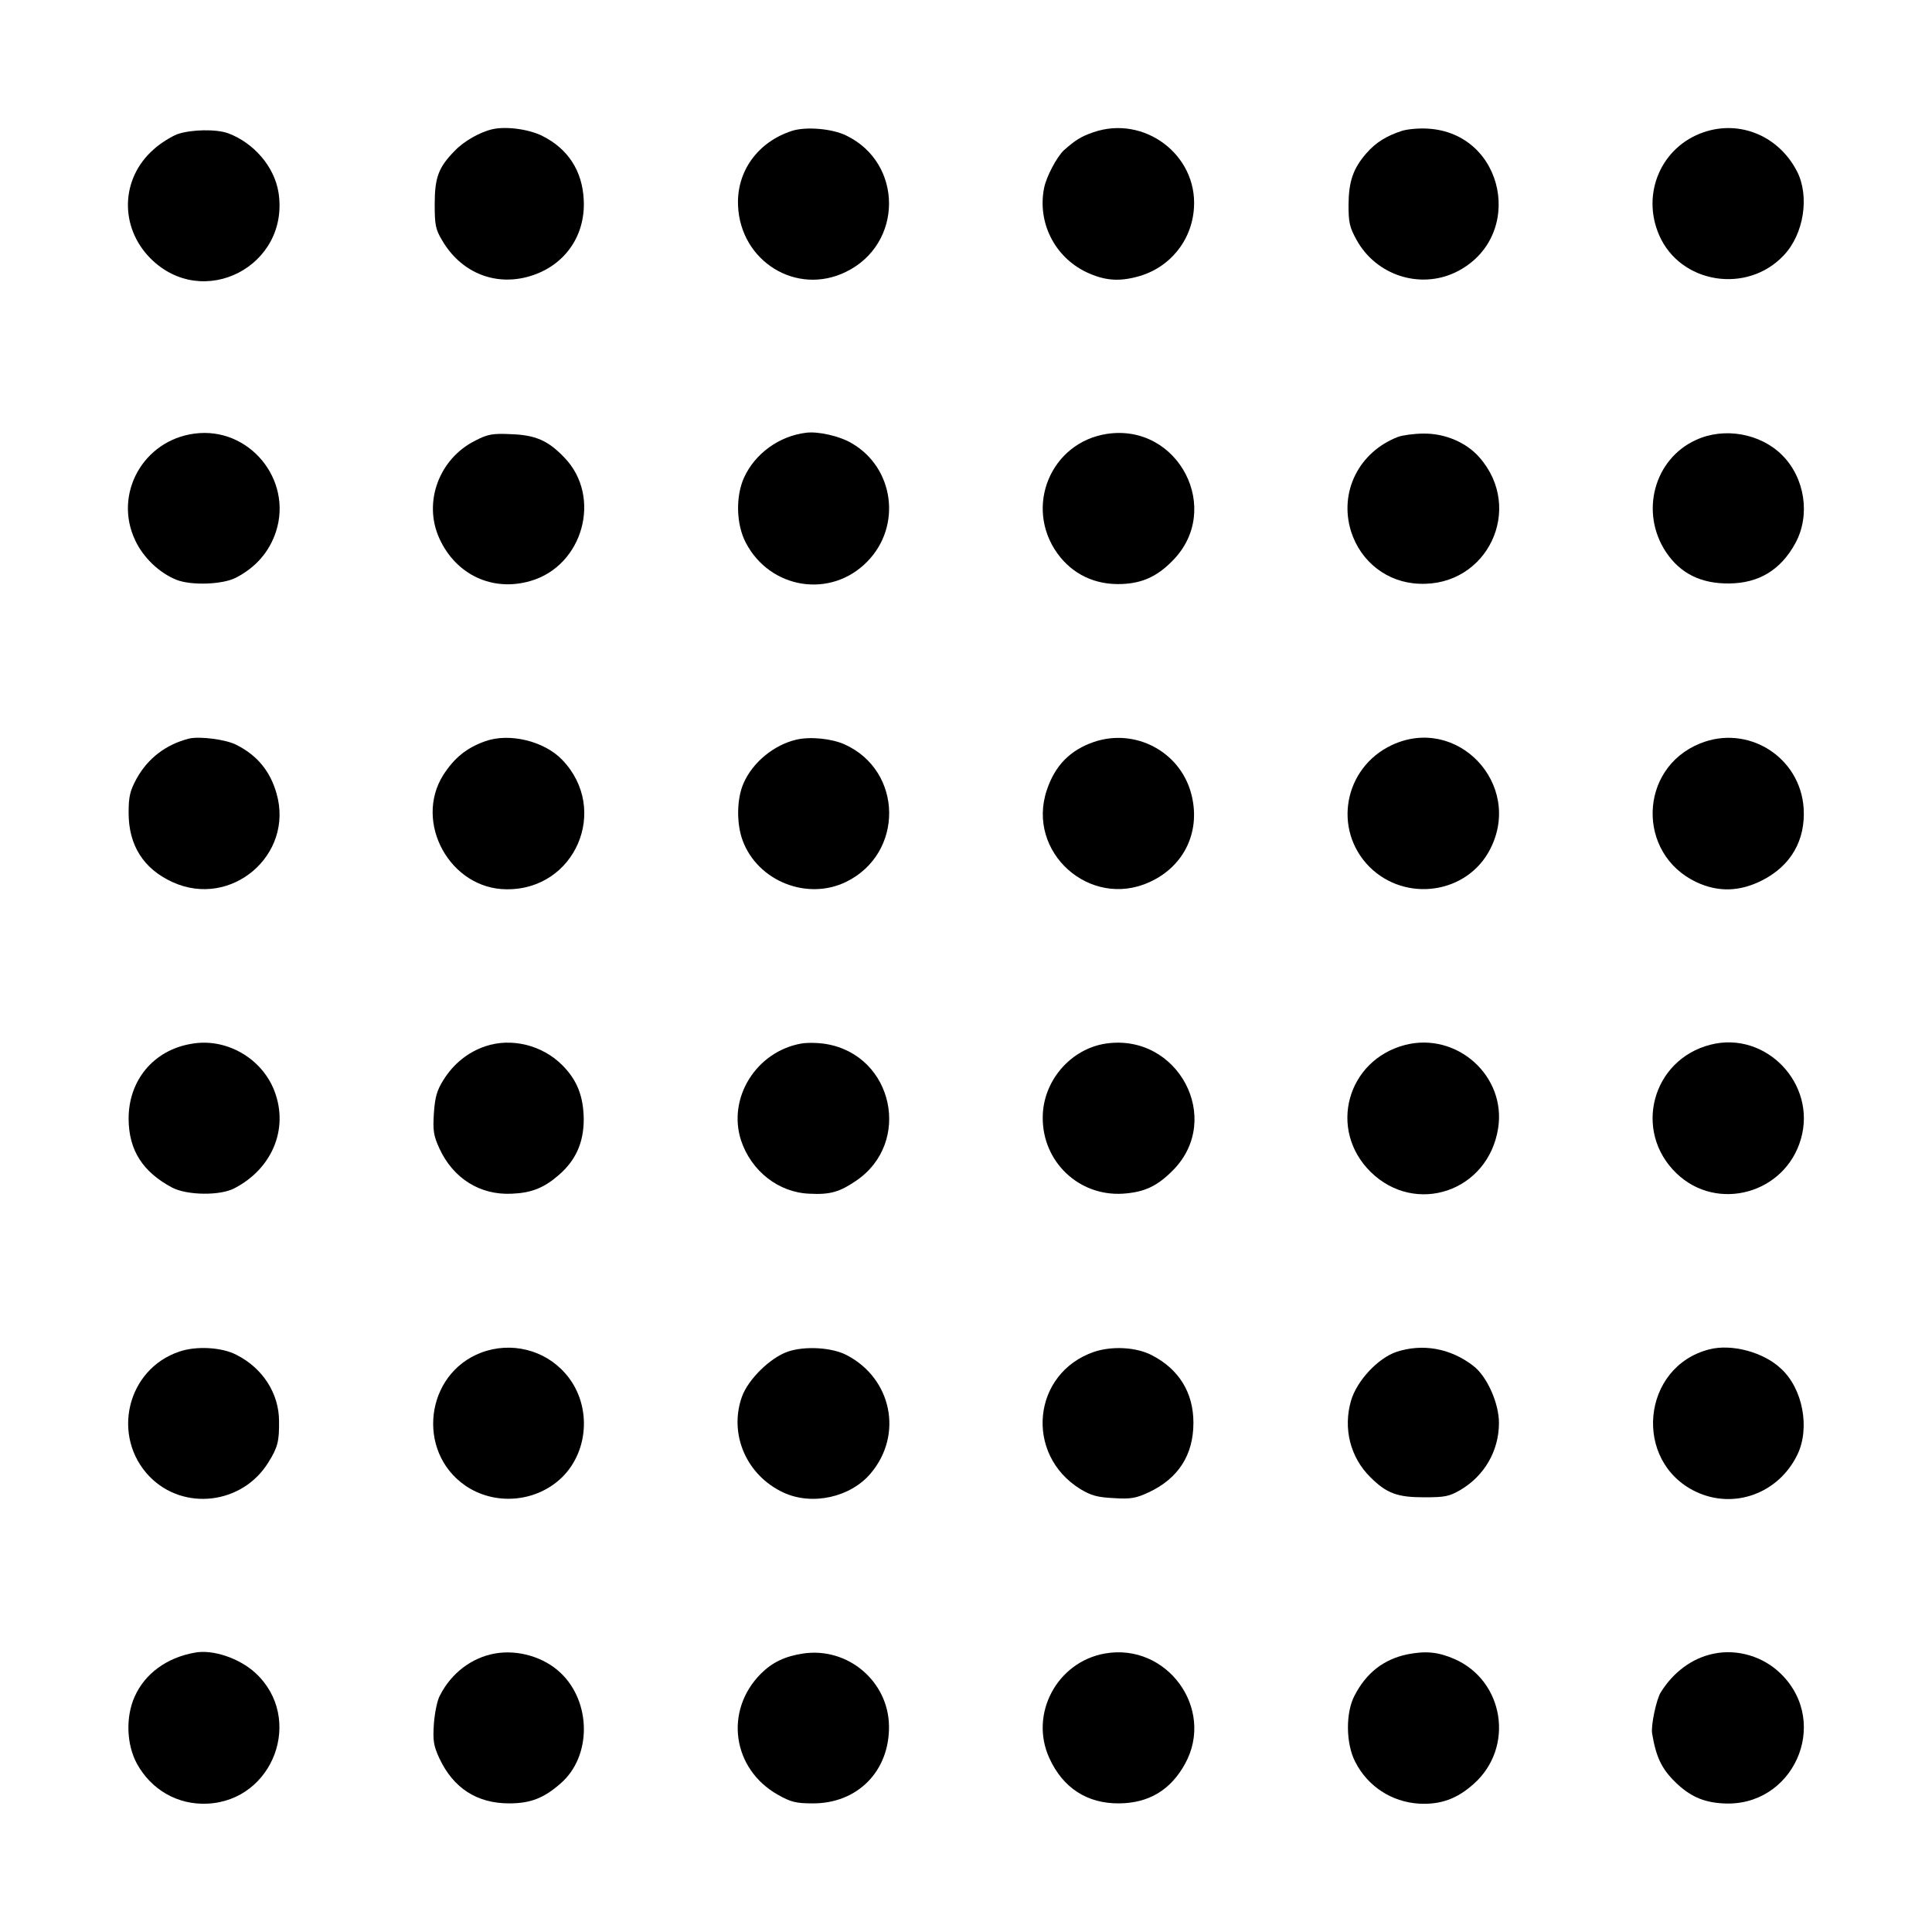
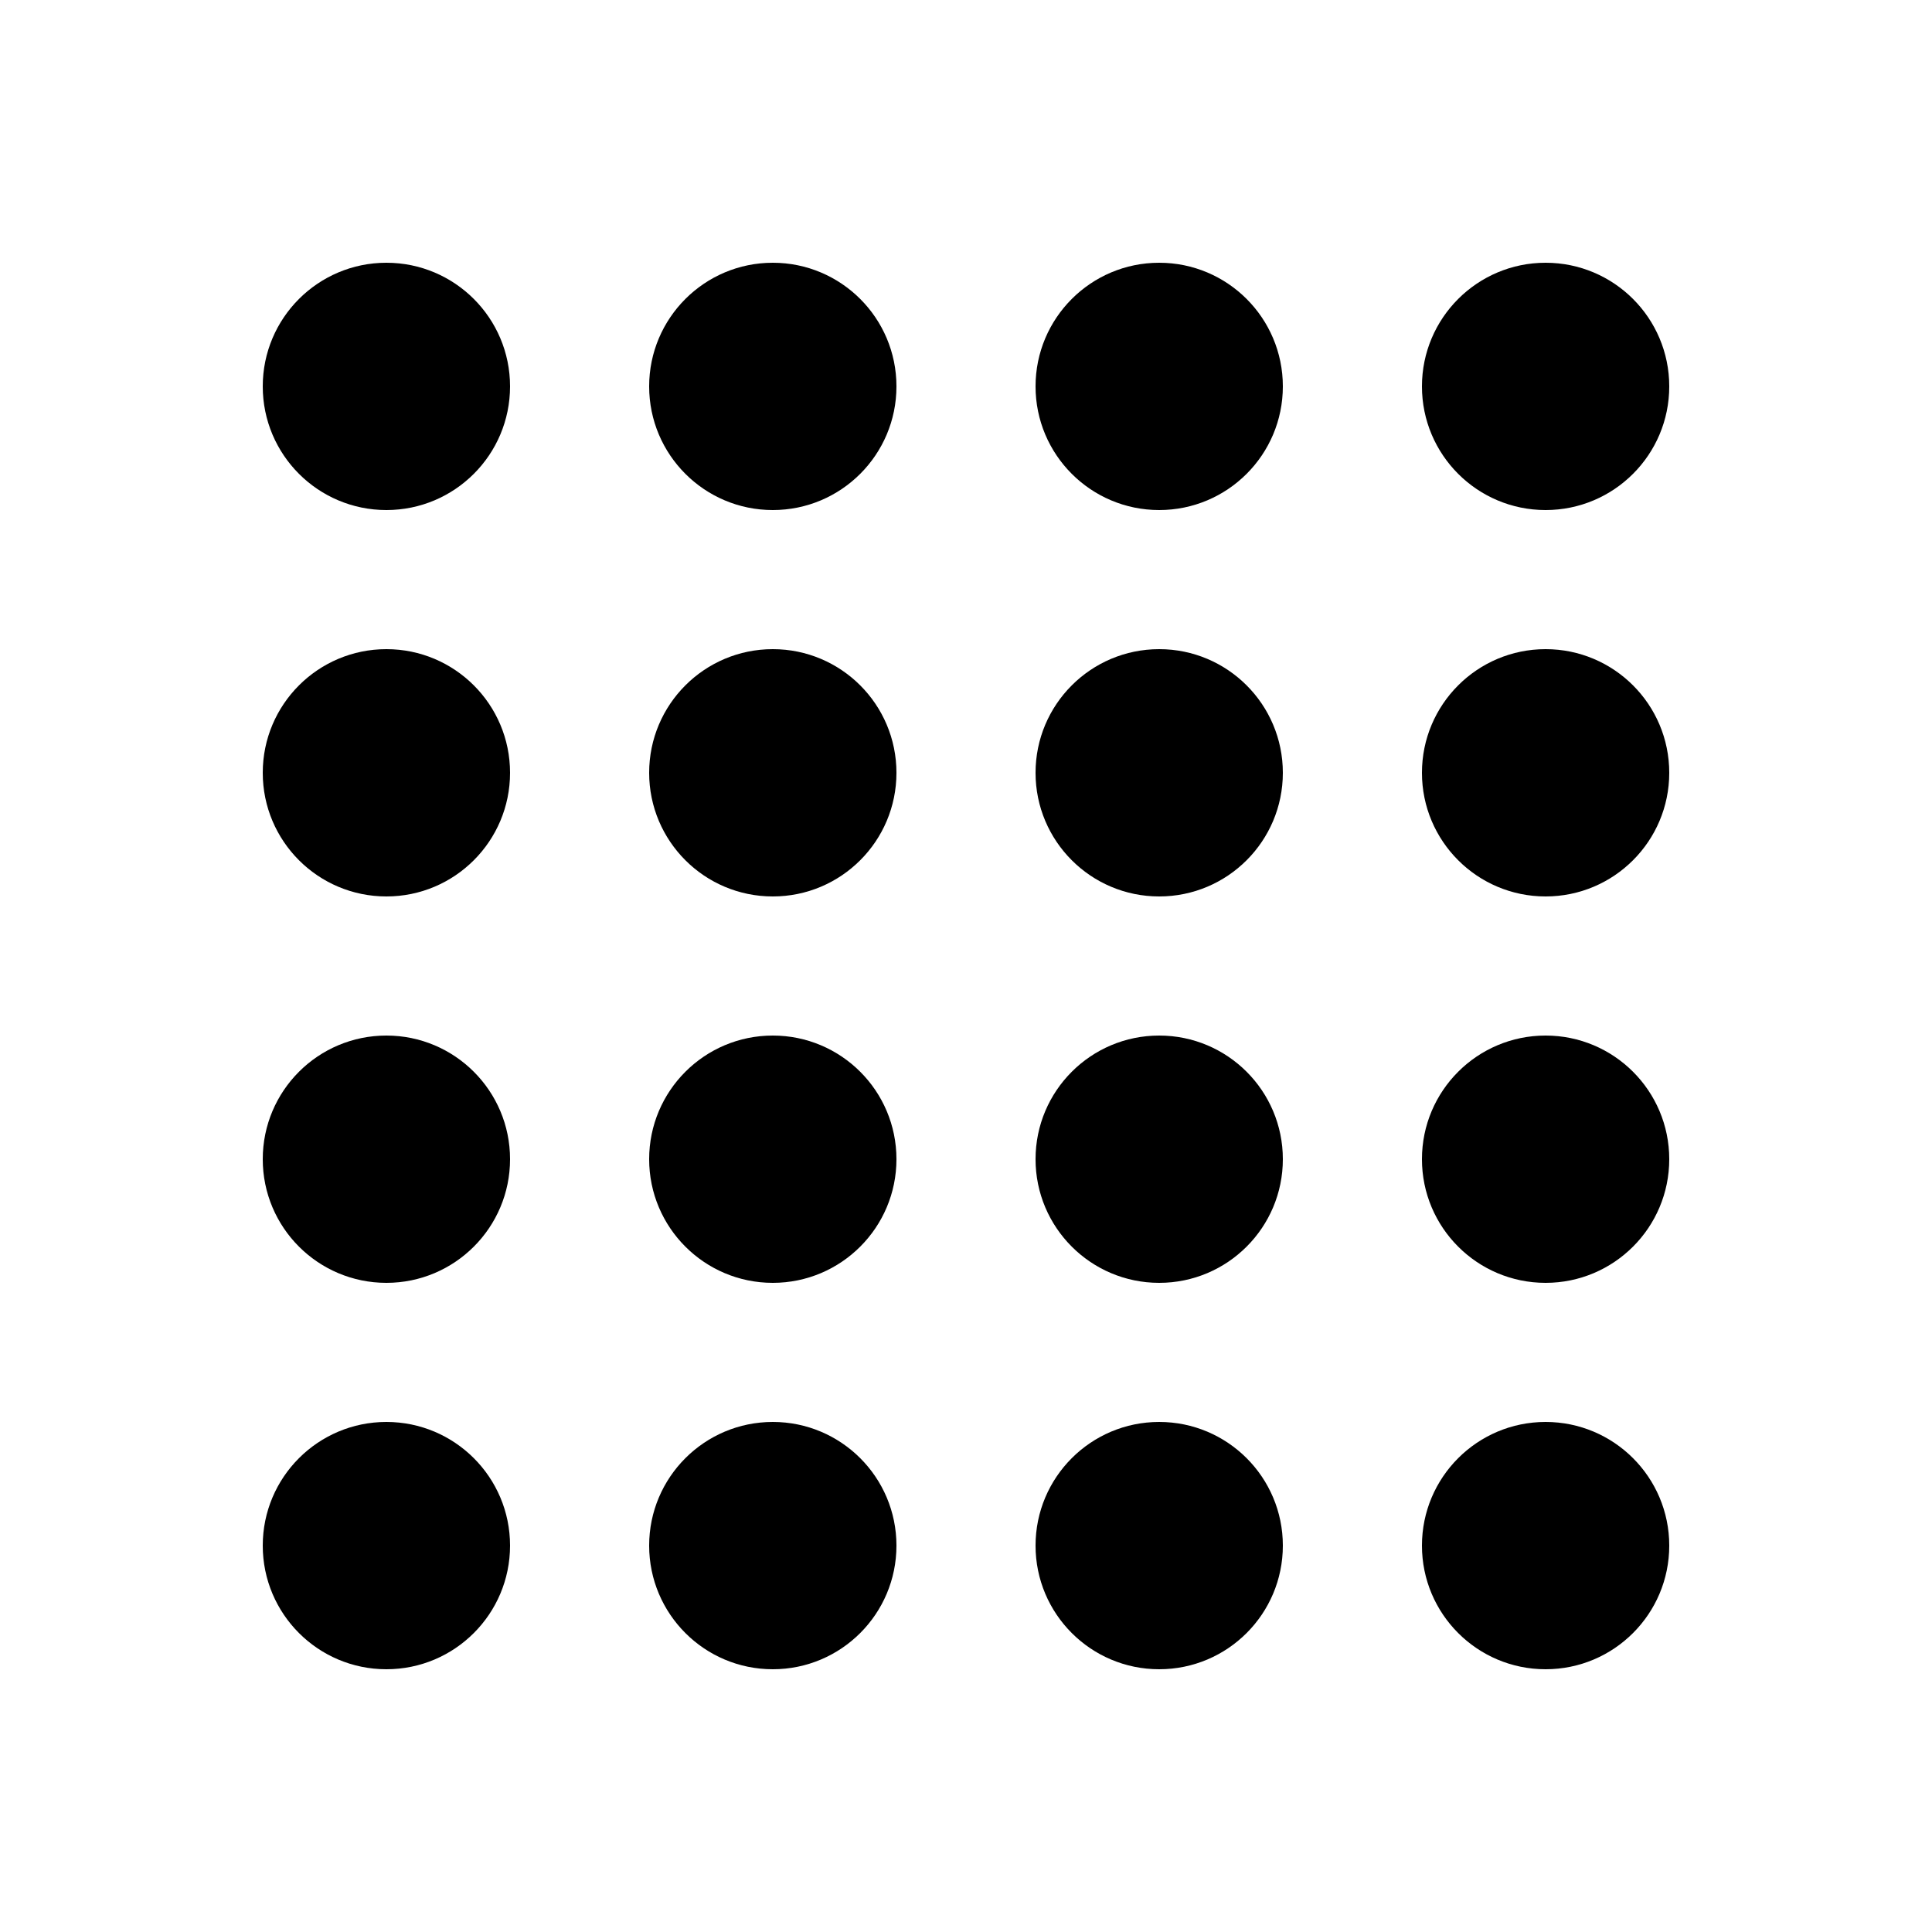
- <svg xmlns="http://www.w3.org/2000/svg" version="1.0" width="700pt" height="700pt" viewBox="0 0 700 700" preserveAspectRatio="xMidYMid meet">
-   <g transform="translate(0,700) scale(0.1,-0.1)" fill="#000000" stroke="none">
-     <path d="M1785 6532 c-45 -10 -104 -43 -138 -79 -58 -59 -72 -96 -72 -193 0 -75 3 -91 27 -131 66 -113 184 -164 306 -133 132 34 214 144 207 280 -5 104 -56 184 -149 231 -49 25 -132 36 -181 25z" />
-     <path d="M2870 6526 c-124 -40 -201 -146 -196 -270 8 -203 212 -329 391 -241 208 101 208 394 1 494 -51 25 -145 33 -196 17z" />
-     <path d="M3962 6521 c-46 -16 -65 -28 -108 -66 -25 -24 -63 -95 -71 -136 -25 -125 38 -250 153 -305 64 -30 115 -35 183 -17 117 30 200 130 207 251 12 191 -180 336 -364 273z" />
-     <path d="M5080 6526 c-56 -18 -95 -42 -129 -81 -48 -55 -64 -101 -65 -185 0 -65 3 -82 29 -129 71 -129 230 -180 360 -117 254 125 179 505 -103 520 -31 2 -73 -2 -92 -8z" />
-     <path d="M6173 6521 c-153 -52 -227 -221 -162 -372 76 -177 319 -216 452 -74 73 77 94 214 48 304 -66 128 -206 187 -338 142z" />
-     <path d="M643 6514 c-23 -9 -62 -33 -86 -55 -120 -105 -125 -281 -12 -395 190 -191 506 -28 464 239 -15 93 -89 179 -182 214 -44 16 -134 14 -184 -3z" />
-     <path d="M705 5429 c-186 -24 -295 -219 -215 -387 29 -62 87 -118 150 -143 54 -21 167 -17 215 8 73 38 121 94 145 167 61 189 -98 381 -295 355z" />
-     <path d="M2920 5432 c-97 -12 -184 -75 -224 -162 -31 -68 -29 -169 6 -236 88 -169 308 -204 440 -69 126 128 98 340 -56 429 -43 26 -123 44 -166 38z" />
-     <path d="M4011 5428 c-204 -31 -301 -264 -180 -433 55 -76 137 -115 234 -111 73 3 127 27 182 83 186 185 24 500 -236 461z" />
-     <path d="M1723 5404 c-132 -65 -191 -224 -131 -355 60 -132 193 -194 330 -154 191 55 260 305 123 447 -59 62 -105 82 -195 85 -64 3 -83 0 -127 -23z" />
-     <path d="M5065 5417 c-142 -55 -214 -200 -170 -342 35 -111 132 -186 247 -190 247 -11 382 272 218 458 -47 54 -125 87 -202 86 -35 0 -77 -6 -93 -12z" />
-     <path d="M6145 5406 c-152 -69 -204 -262 -109 -406 52 -78 127 -115 229 -114 108 1 187 49 240 146 55 101 35 236 -48 319 -79 79 -210 102 -312 55z" />
-     <path d="M685 4324 c-83 -21 -149 -71 -190 -145 -24 -44 -29 -65 -29 -124 0 -118 54 -203 159 -251 212 -97 441 98 377 321 -23 81 -70 138 -145 176 -38 20 -134 32 -172 23z" />
-     <path d="M1757 4314 c-67 -24 -111 -60 -151 -122 -108 -172 25 -413 229 -414 249 -3 375 289 202 469 -65 68 -192 99 -280 67z" />
-     <path d="M2885 4320 c-81 -19 -158 -82 -191 -158 -25 -56 -26 -147 -3 -208 55 -147 234 -218 375 -149 210 103 207 402 -6 498 -47 21 -124 29 -175 17z" />
-     <path d="M3964 4312 c-87 -30 -141 -85 -171 -174 -76 -225 156 -433 372 -334 128 58 188 188 150 324 -42 150 -202 234 -351 184z" />
-     <path d="M5042 4300 c-173 -82 -214 -306 -80 -441 131 -130 354 -98 437 64 121 235 -120 489 -357 377z" />
-     <path d="M6159 4306 c-222 -90 -230 -399 -13 -502 79 -37 157 -35 238 6 105 53 158 146 151 261 -12 187 -203 306 -376 235z" />
-     <path d="M693 3218 c-137 -23 -228 -133 -227 -273 1 -113 51 -191 158 -248 54 -28 174 -30 226 -2 142 74 200 226 139 365 -50 112 -175 180 -296 158z" />
-     <path d="M1758 3209 c-62 -21 -115 -63 -152 -123 -23 -37 -30 -61 -34 -120 -4 -63 -1 -81 20 -127 50 -109 148 -170 263 -164 71 3 116 21 170 68 61 53 90 117 90 202 -1 83 -24 142 -78 196 -73 73 -185 100 -279 68z" />
-     <path d="M2903 3219 c-163 -29 -268 -197 -218 -351 37 -111 136 -189 248 -193 74 -4 109 6 169 47 203 138 135 453 -107 495 -27 5 -69 6 -92 2z" />
-     <path d="M4007 3219 c-128 -19 -229 -136 -229 -268 -1 -160 130 -285 289 -276 79 5 126 27 184 86 182 186 17 496 -244 458z" />
-     <path d="M5091 3214 c-211 -55 -280 -307 -125 -460 163 -160 426 -71 462 158 30 189 -149 350 -337 302z" />
-     <path d="M6198 3215 c-213 -54 -282 -314 -124 -466 147 -142 394 -74 451 124 58 200 -127 393 -327 342z" />
-     <path d="M650 2103 c-191 -64 -248 -308 -108 -453 123 -126 336 -101 430 51 34 54 40 77 39 150 0 100 -59 192 -154 240 -53 28 -146 33 -207 12z" />
-     <path d="M1743 2099 c-202 -77 -236 -357 -58 -481 107 -74 257 -62 351 29 101 99 107 270 12 377 -75 86 -197 116 -305 75z" />
-     <path d="M2855 2103 c-64 -22 -144 -100 -167 -164 -48 -136 17 -285 151 -347 104 -48 243 -17 316 70 118 140 76 343 -87 428 -53 28 -151 34 -213 13z" />
-     <path d="M3964 2102 c-224 -77 -253 -371 -50 -497 40 -24 62 -30 122 -33 61 -4 81 0 126 21 107 50 162 135 162 252 0 109 -52 194 -151 245 -56 29 -143 34 -209 12z" />
-     <path d="M5060 2102 c-68 -23 -144 -105 -165 -177 -29 -100 -3 -205 70 -277 59 -59 98 -73 195 -73 75 0 91 3 132 27 86 51 138 140 139 240 1 72 -43 172 -94 210 -82 63 -182 81 -277 50z" />
-     <path d="M6193 2111 c-246 -63 -278 -407 -48 -516 138 -65 299 -6 367 134 47 96 20 240 -59 312 -63 60 -179 91 -260 70z" />
-     <path d="M705 1012 c-101 -18 -180 -76 -217 -159 -33 -73 -30 -173 8 -243 52 -95 148 -150 255 -145 241 11 351 310 175 473 -58 54 -156 87 -221 74z" />
-     <path d="M1793 1009 c-84 -15 -158 -71 -199 -152 -10 -17 -19 -64 -22 -103 -4 -62 -1 -79 20 -125 51 -108 136 -163 253 -163 77 0 126 19 187 73 112 98 111 294 -1 400 -60 57 -154 85 -238 70z" />
-     <path d="M2910 1009 c-66 -10 -112 -32 -153 -73 -134 -134 -104 -346 62 -439 46 -26 65 -31 125 -31 163 -1 279 117 277 280 -2 162 -149 287 -311 263z" />
-     <path d="M4003 1009 c-174 -31 -274 -220 -201 -379 49 -108 137 -165 253 -164 108 1 187 49 239 144 109 199 -66 439 -291 399z" />
-     <path d="M5099 1006 c-85 -18 -148 -66 -191 -149 -33 -62 -32 -174 2 -240 45 -89 132 -146 232 -152 77 -4 137 17 198 72 148 132 110 373 -70 452 -60 26 -104 30 -171 17z" />
-     <path d="M6207 1008 c-76 -16 -144 -66 -190 -140 -16 -26 -36 -121 -31 -149 14 -84 34 -127 83 -175 52 -51 101 -74 173 -78 254 -16 392 289 212 468 -64 64 -159 93 -247 74z" />
-   </g>
+ <svg xmlns="http://www.w3.org/2000/svg" viewBox="0 0 16 16">
+   <circle cx="3.200" cy="3.200" r="1.024" />
+   <circle cx="6.400" cy="3.200" r="1.024" />
+   <circle cx="9.600" cy="3.200" r="1.024" />
+   <circle cx="12.800" cy="3.200" r="1.024" />
+   <circle cx="3.200" cy="6.400" r="1.024" />
+   <circle cx="6.400" cy="6.400" r="1.024" />
+   <circle cx="9.600" cy="6.400" r="1.024" />
+   <circle cx="12.800" cy="6.400" r="1.024" />
+   <circle cx="3.200" cy="9.600" r="1.024" />
+   <circle cx="6.400" cy="9.600" r="1.024" />
+   <circle cx="9.600" cy="9.600" r="1.024" />
+   <circle cx="12.800" cy="9.600" r="1.024" />
+   <circle cx="3.200" cy="12.800" r="1.024" />
+   <circle cx="6.400" cy="12.800" r="1.024" />
+   <circle cx="9.600" cy="12.800" r="1.024" />
+   <circle cx="12.800" cy="12.800" r="1.024" />
</svg>
